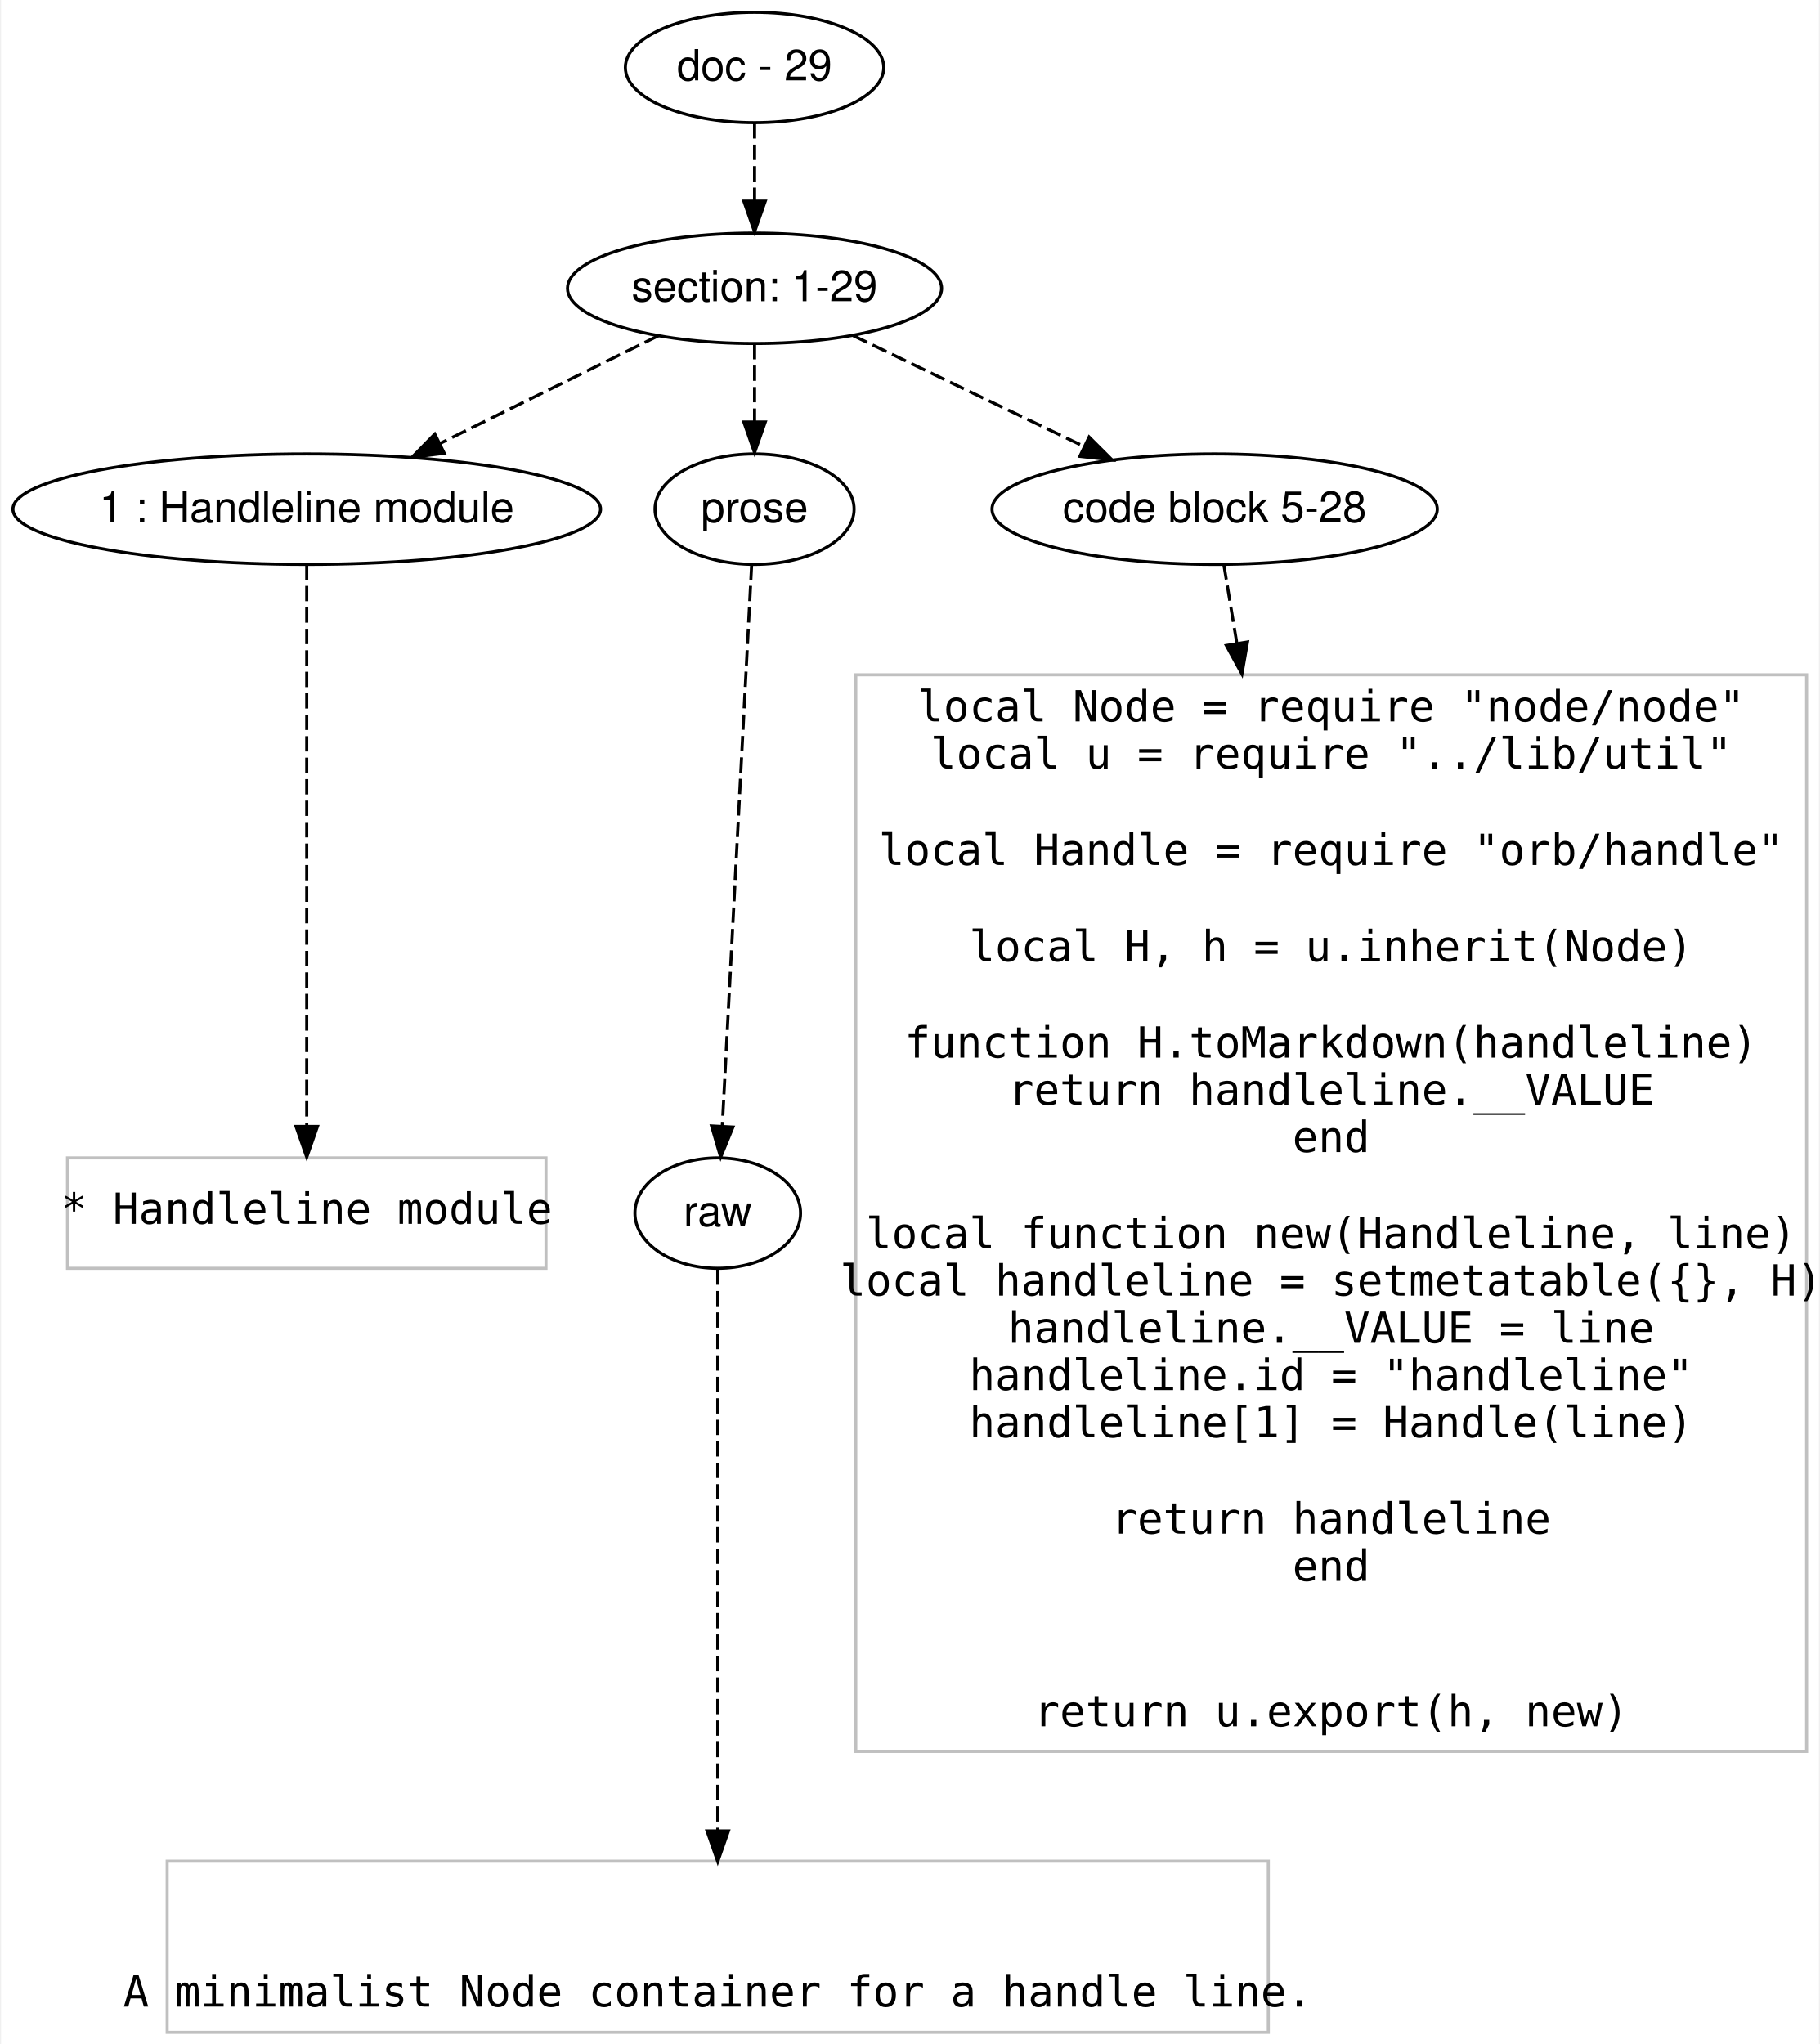
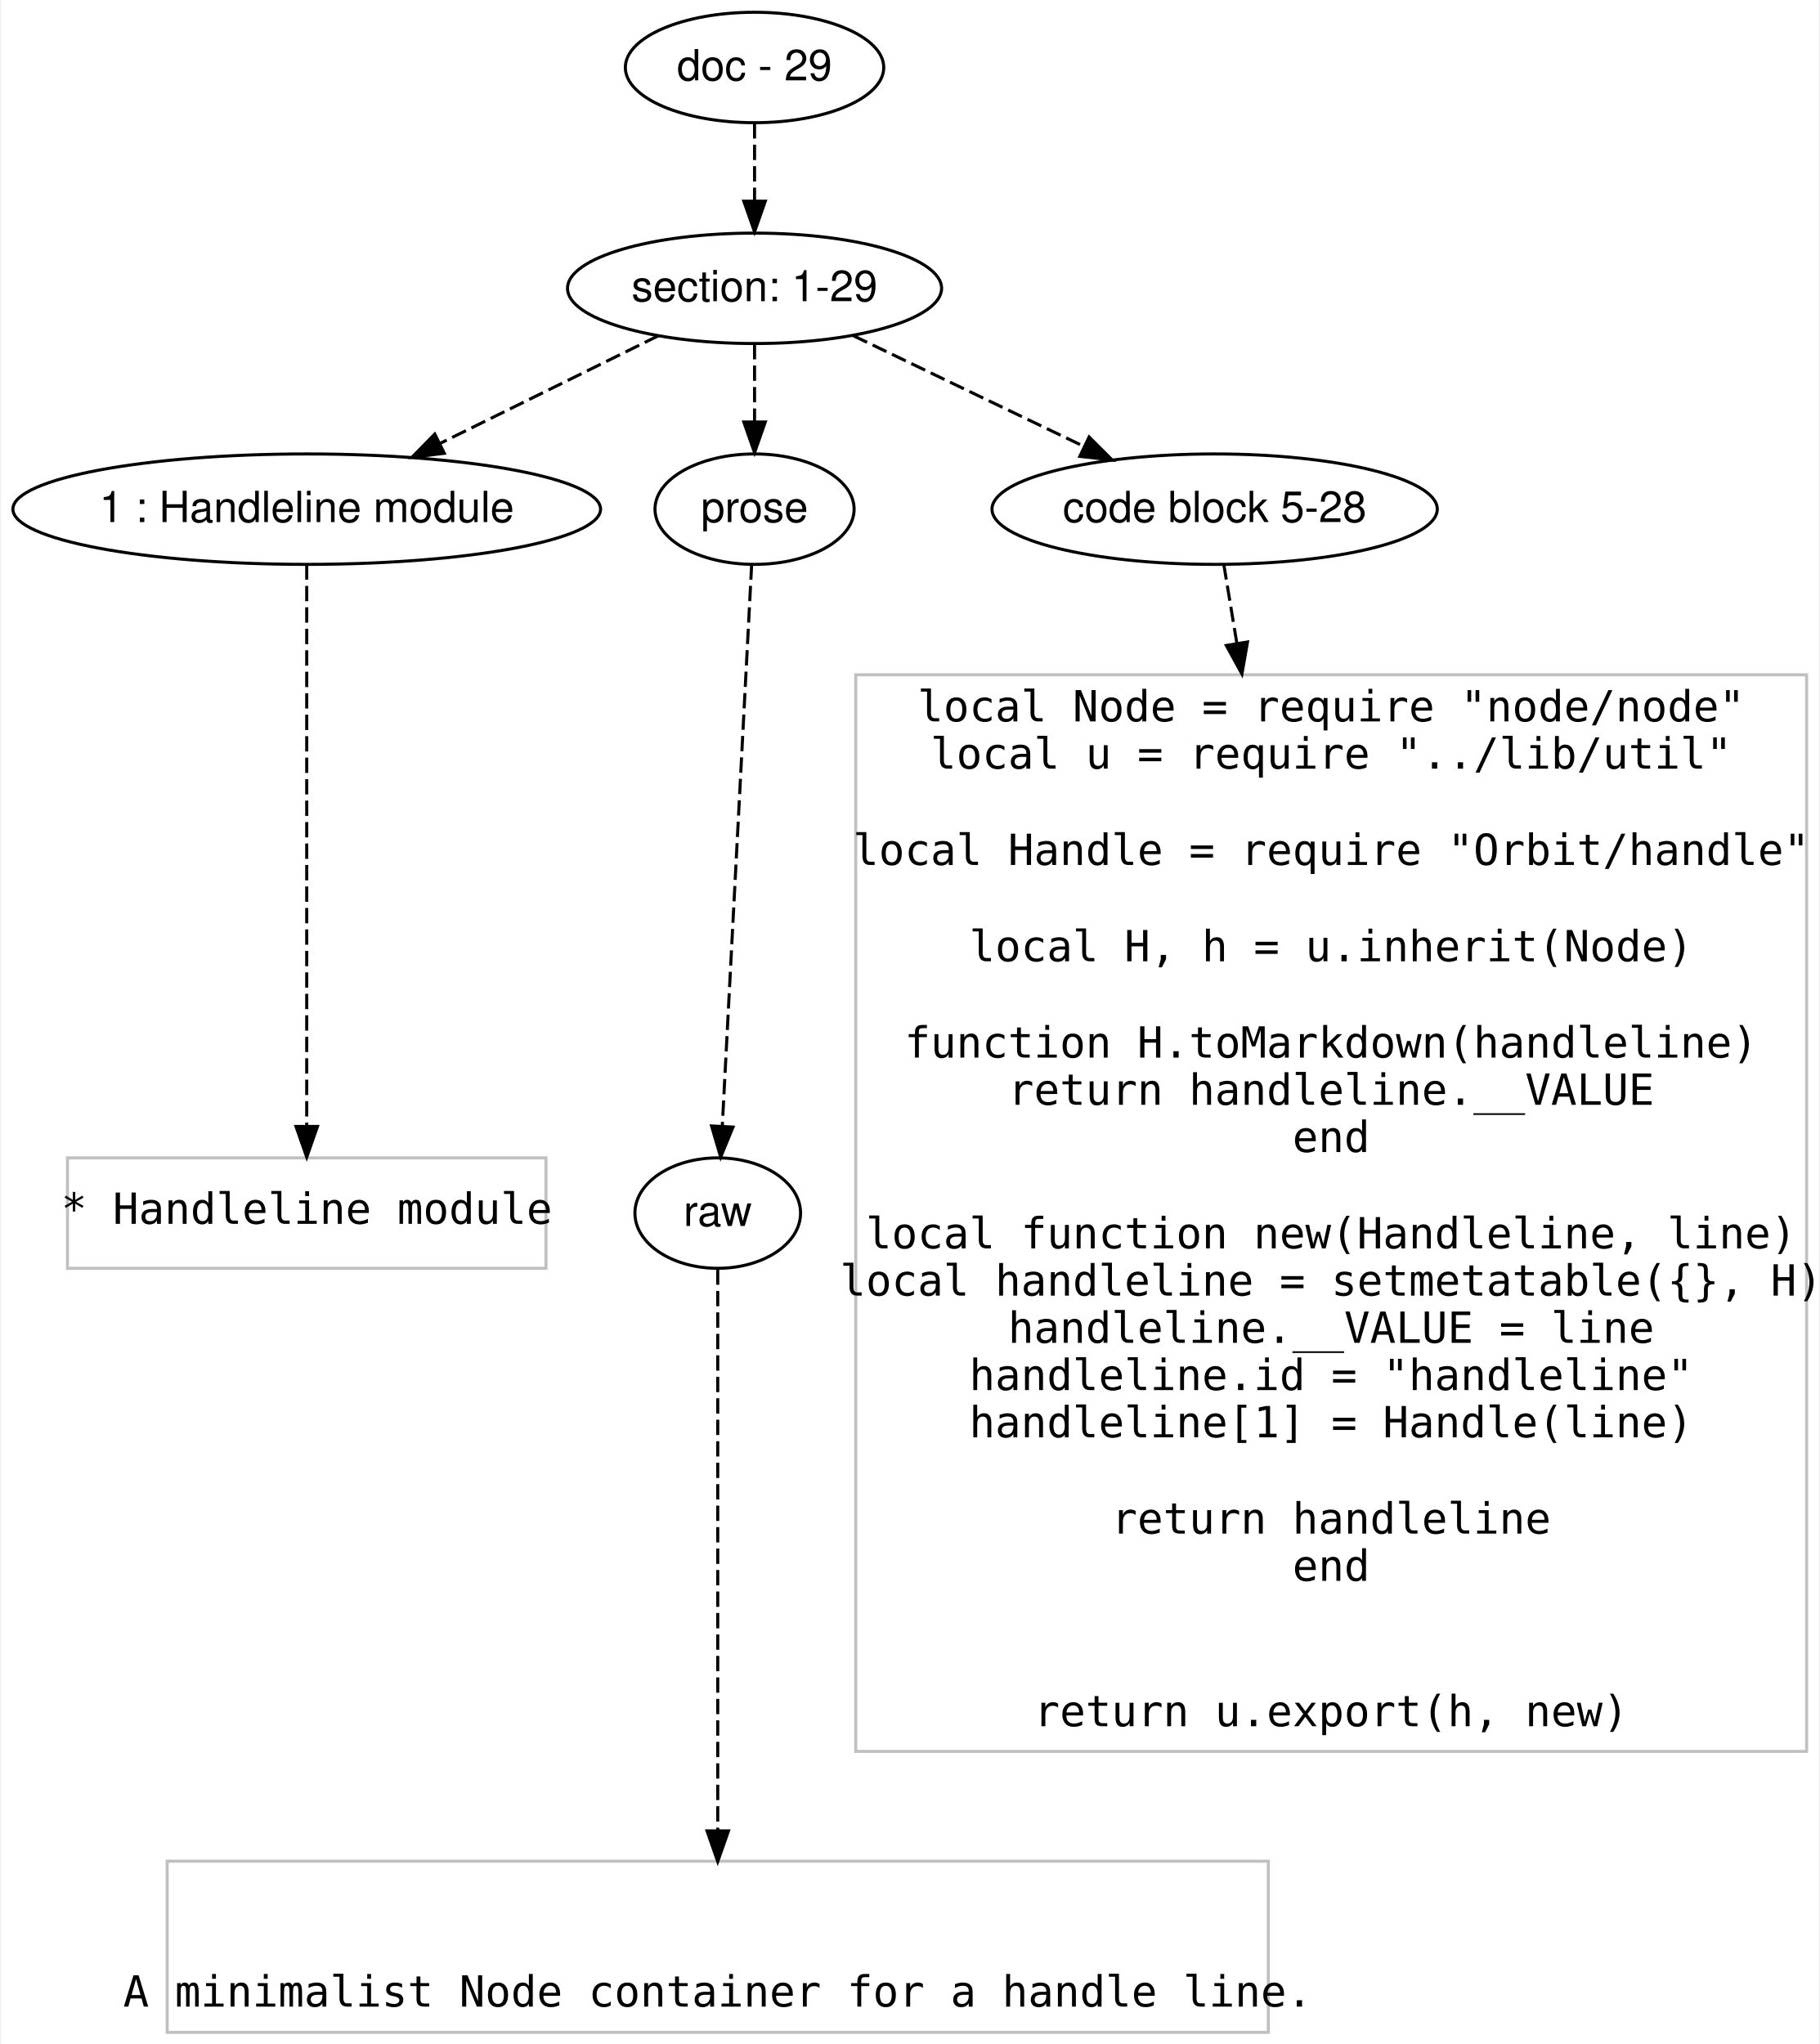
<svg xmlns="http://www.w3.org/2000/svg" width="593pt" height="666pt" viewBox="0.00 0.00 592.65 666.40">
  <g id="graph0" class="graph" transform="scale(1 1) rotate(0) translate(4 662.4005)">
    <polygon fill="#ffffff" stroke="transparent" points="-4,4 -4,-662.4 588.648,-662.4 588.648,4 -4,4" />
    <g id="node1" class="node">
      <ellipse fill="none" stroke="#000000" cx="241.648" cy="-640.4" rx="42.122" ry="18" />
      <text text-anchor="middle" x="241.648" y="-636.201" font-family="Helvetica,sans-Serif" font-size="14.00" fill="#000000">doc - 29</text>
    </g>
    <g id="node2" class="node">
      <ellipse fill="none" stroke="#000000" cx="241.648" cy="-568.4" rx="60.983" ry="18" />
      <text text-anchor="middle" x="241.648" y="-564.201" font-family="Helvetica,sans-Serif" font-size="14.00" fill="#000000">section: 1-29</text>
    </g>
    <g id="edge1" class="edge">
      <path fill="none" stroke="#000000" stroke-dasharray="5,2" d="M241.648,-622.232C241.648,-614.532 241.648,-605.375 241.648,-596.817" />
      <polygon fill="#000000" stroke="#000000" points="245.149,-596.814 241.648,-586.814 238.149,-596.814 245.149,-596.814" />
    </g>
    <g id="node3" class="node">
      <ellipse fill="none" stroke="#000000" cx="95.648" cy="-496.401" rx="95.797" ry="18" />
      <text text-anchor="middle" x="95.648" y="-492.2" font-family="Helvetica,sans-Serif" font-size="14.00" fill="#000000">1 : Handleline module</text>
    </g>
    <g id="edge2" class="edge">
      <path fill="none" stroke="#000000" stroke-dasharray="5,2" d="M210.328,-552.955C189.561,-542.713 162.026,-529.135 139.142,-517.85" />
      <polygon fill="#000000" stroke="#000000" points="140.495,-514.614 129.978,-513.33 137.399,-520.892 140.495,-514.614" />
    </g>
    <g id="node4" class="node">
      <ellipse fill="none" stroke="#000000" cx="241.648" cy="-496.401" rx="32.459" ry="18" />
      <text text-anchor="middle" x="241.648" y="-492.2" font-family="Helvetica,sans-Serif" font-size="14.00" fill="#000000">prose</text>
    </g>
    <g id="edge3" class="edge">
      <path fill="none" stroke="#000000" stroke-dasharray="5,2" d="M241.648,-550.232C241.648,-542.532 241.648,-533.375 241.648,-524.817" />
      <polygon fill="#000000" stroke="#000000" points="245.149,-524.814 241.648,-514.814 238.149,-524.814 245.149,-524.814" />
    </g>
    <g id="node5" class="node">
      <ellipse fill="none" stroke="#000000" cx="391.648" cy="-496.401" rx="72.584" ry="18" />
      <text text-anchor="middle" x="391.648" y="-492.2" font-family="Helvetica,sans-Serif" font-size="14.00" fill="#000000">code block 5-28</text>
    </g>
    <g id="edge4" class="edge">
      <path fill="none" stroke="#000000" stroke-dasharray="5,2" d="M273.827,-552.955C295.79,-542.413 325.12,-528.334 349.022,-516.861" />
      <polygon fill="#000000" stroke="#000000" points="350.723,-519.927 358.224,-512.444 347.694,-513.616 350.723,-519.927" />
    </g>
    <g id="node6" class="node">
      <polygon fill="none" stroke="#c0c0c0" points="173.648,-284.9 17.648,-284.9 17.648,-248.9 173.648,-248.9 173.648,-284.9" />
      <text text-anchor="middle" x="95.648" y="-263.4" font-family="Inconsolata" font-size="14.00" fill="#000000"> * Handleline module</text>
    </g>
    <g id="edge5" class="edge">
      <path fill="none" stroke="#000000" stroke-dasharray="5,2" d="M95.648,-478.392C95.648,-438.689 95.648,-343.361 95.648,-295.432" />
      <polygon fill="#000000" stroke="#000000" points="99.148,-295.143 95.648,-285.143 92.148,-295.143 99.148,-295.143" />
    </g>
    <g id="node7" class="node">
      <ellipse fill="none" stroke="#000000" cx="229.648" cy="-266.9" rx="27" ry="18" />
      <text text-anchor="middle" x="229.648" y="-262.7" font-family="Helvetica,sans-Serif" font-size="14.00" fill="#000000">raw</text>
    </g>
    <g id="edge6" class="edge">
      <path fill="none" stroke="#000000" stroke-dasharray="5,2" d="M240.707,-478.392C238.626,-438.605 233.625,-342.96 231.124,-295.13" />
      <polygon fill="#000000" stroke="#000000" points="234.62,-294.946 230.602,-285.143 227.629,-295.312 234.62,-294.946" />
    </g>
    <g id="node9" class="node">
      <polygon fill="none" stroke="#c0c0c0" points="584.648,-442.401 274.648,-442.401 274.648,-91.4 584.648,-91.4 584.648,-442.401" />
      <text text-anchor="middle" x="429.648" y="-427.2" font-family="Inconsolata" font-size="14.00" fill="#000000">local Node = require "node/node"</text>
      <text text-anchor="middle" x="429.648" y="-411.8" font-family="Inconsolata" font-size="14.00" fill="#000000">local u = require "../lib/util"</text>
-       <text text-anchor="middle" x="429.648" y="-380.4" font-family="Inconsolata" font-size="14.00" fill="#000000">local Handle = require "orb/handle"</text>
+       <text text-anchor="middle" x="429.648" y="-380.4" font-family="Inconsolata" font-size="14.00" fill="#000000">local Handle = require "Orbit/handle"</text>
      <text text-anchor="middle" x="429.648" y="-349" font-family="Inconsolata" font-size="14.00" fill="#000000">local H, h = u.inherit(Node)</text>
      <text text-anchor="middle" x="429.648" y="-317.6" font-family="Inconsolata" font-size="14.00" fill="#000000">function H.toMarkdown(handleline)</text>
      <text text-anchor="middle" x="429.648" y="-302.2" font-family="Inconsolata" font-size="14.00" fill="#000000">  return handleline.__VALUE</text>
      <text text-anchor="middle" x="429.648" y="-286.8" font-family="Inconsolata" font-size="14.00" fill="#000000">end</text>
      <text text-anchor="middle" x="429.648" y="-255.4" font-family="Inconsolata" font-size="14.00" fill="#000000">local function new(Handleline, line)</text>
      <text text-anchor="middle" x="429.648" y="-240" font-family="Inconsolata" font-size="14.00" fill="#000000">    local handleline = setmetatable({}, H)</text>
      <text text-anchor="middle" x="429.648" y="-224.6" font-family="Inconsolata" font-size="14.00" fill="#000000">    handleline.__VALUE = line</text>
      <text text-anchor="middle" x="429.648" y="-209.2" font-family="Inconsolata" font-size="14.00" fill="#000000">    handleline.id = "handleline"</text>
      <text text-anchor="middle" x="429.648" y="-193.8" font-family="Inconsolata" font-size="14.00" fill="#000000">    handleline[1] = Handle(line)</text>
      <text text-anchor="middle" x="429.648" y="-162.4" font-family="Inconsolata" font-size="14.00" fill="#000000">    return handleline</text>
      <text text-anchor="middle" x="429.648" y="-147" font-family="Inconsolata" font-size="14.00" fill="#000000">end</text>
      <text text-anchor="middle" x="429.648" y="-99.6" font-family="Inconsolata" font-size="14.00" fill="#000000">return u.export(h, new)</text>
    </g>
    <g id="edge8" class="edge">
      <path fill="none" stroke="#000000" stroke-dasharray="5,2" d="M394.63,-478.392C395.797,-471.345 397.254,-462.546 398.906,-452.571" />
      <polygon fill="#000000" stroke="#000000" points="402.365,-453.103 400.546,-442.665 395.459,-451.959 402.365,-453.103" />
    </g>
    <g id="node8" class="node">
      <polygon fill="none" stroke="#c0c0c0" points="409.148,-55.602 50.148,-55.602 50.148,.202 409.148,.202 409.148,-55.602" />
      <text text-anchor="middle" x="229.648" y="-8.2" font-family="Inconsolata" font-size="14.00" fill="#000000">   A minimalist Node container for a handle line.</text>
    </g>
    <g id="edge7" class="edge">
      <path fill="none" stroke="#000000" stroke-dasharray="5,2" d="M229.648,-248.528C229.648,-209.534 229.648,-117.806 229.648,-65.668" />
      <polygon fill="#000000" stroke="#000000" points="233.149,-65.486 229.648,-55.486 226.149,-65.486 233.149,-65.486" />
    </g>
  </g>
</svg>
